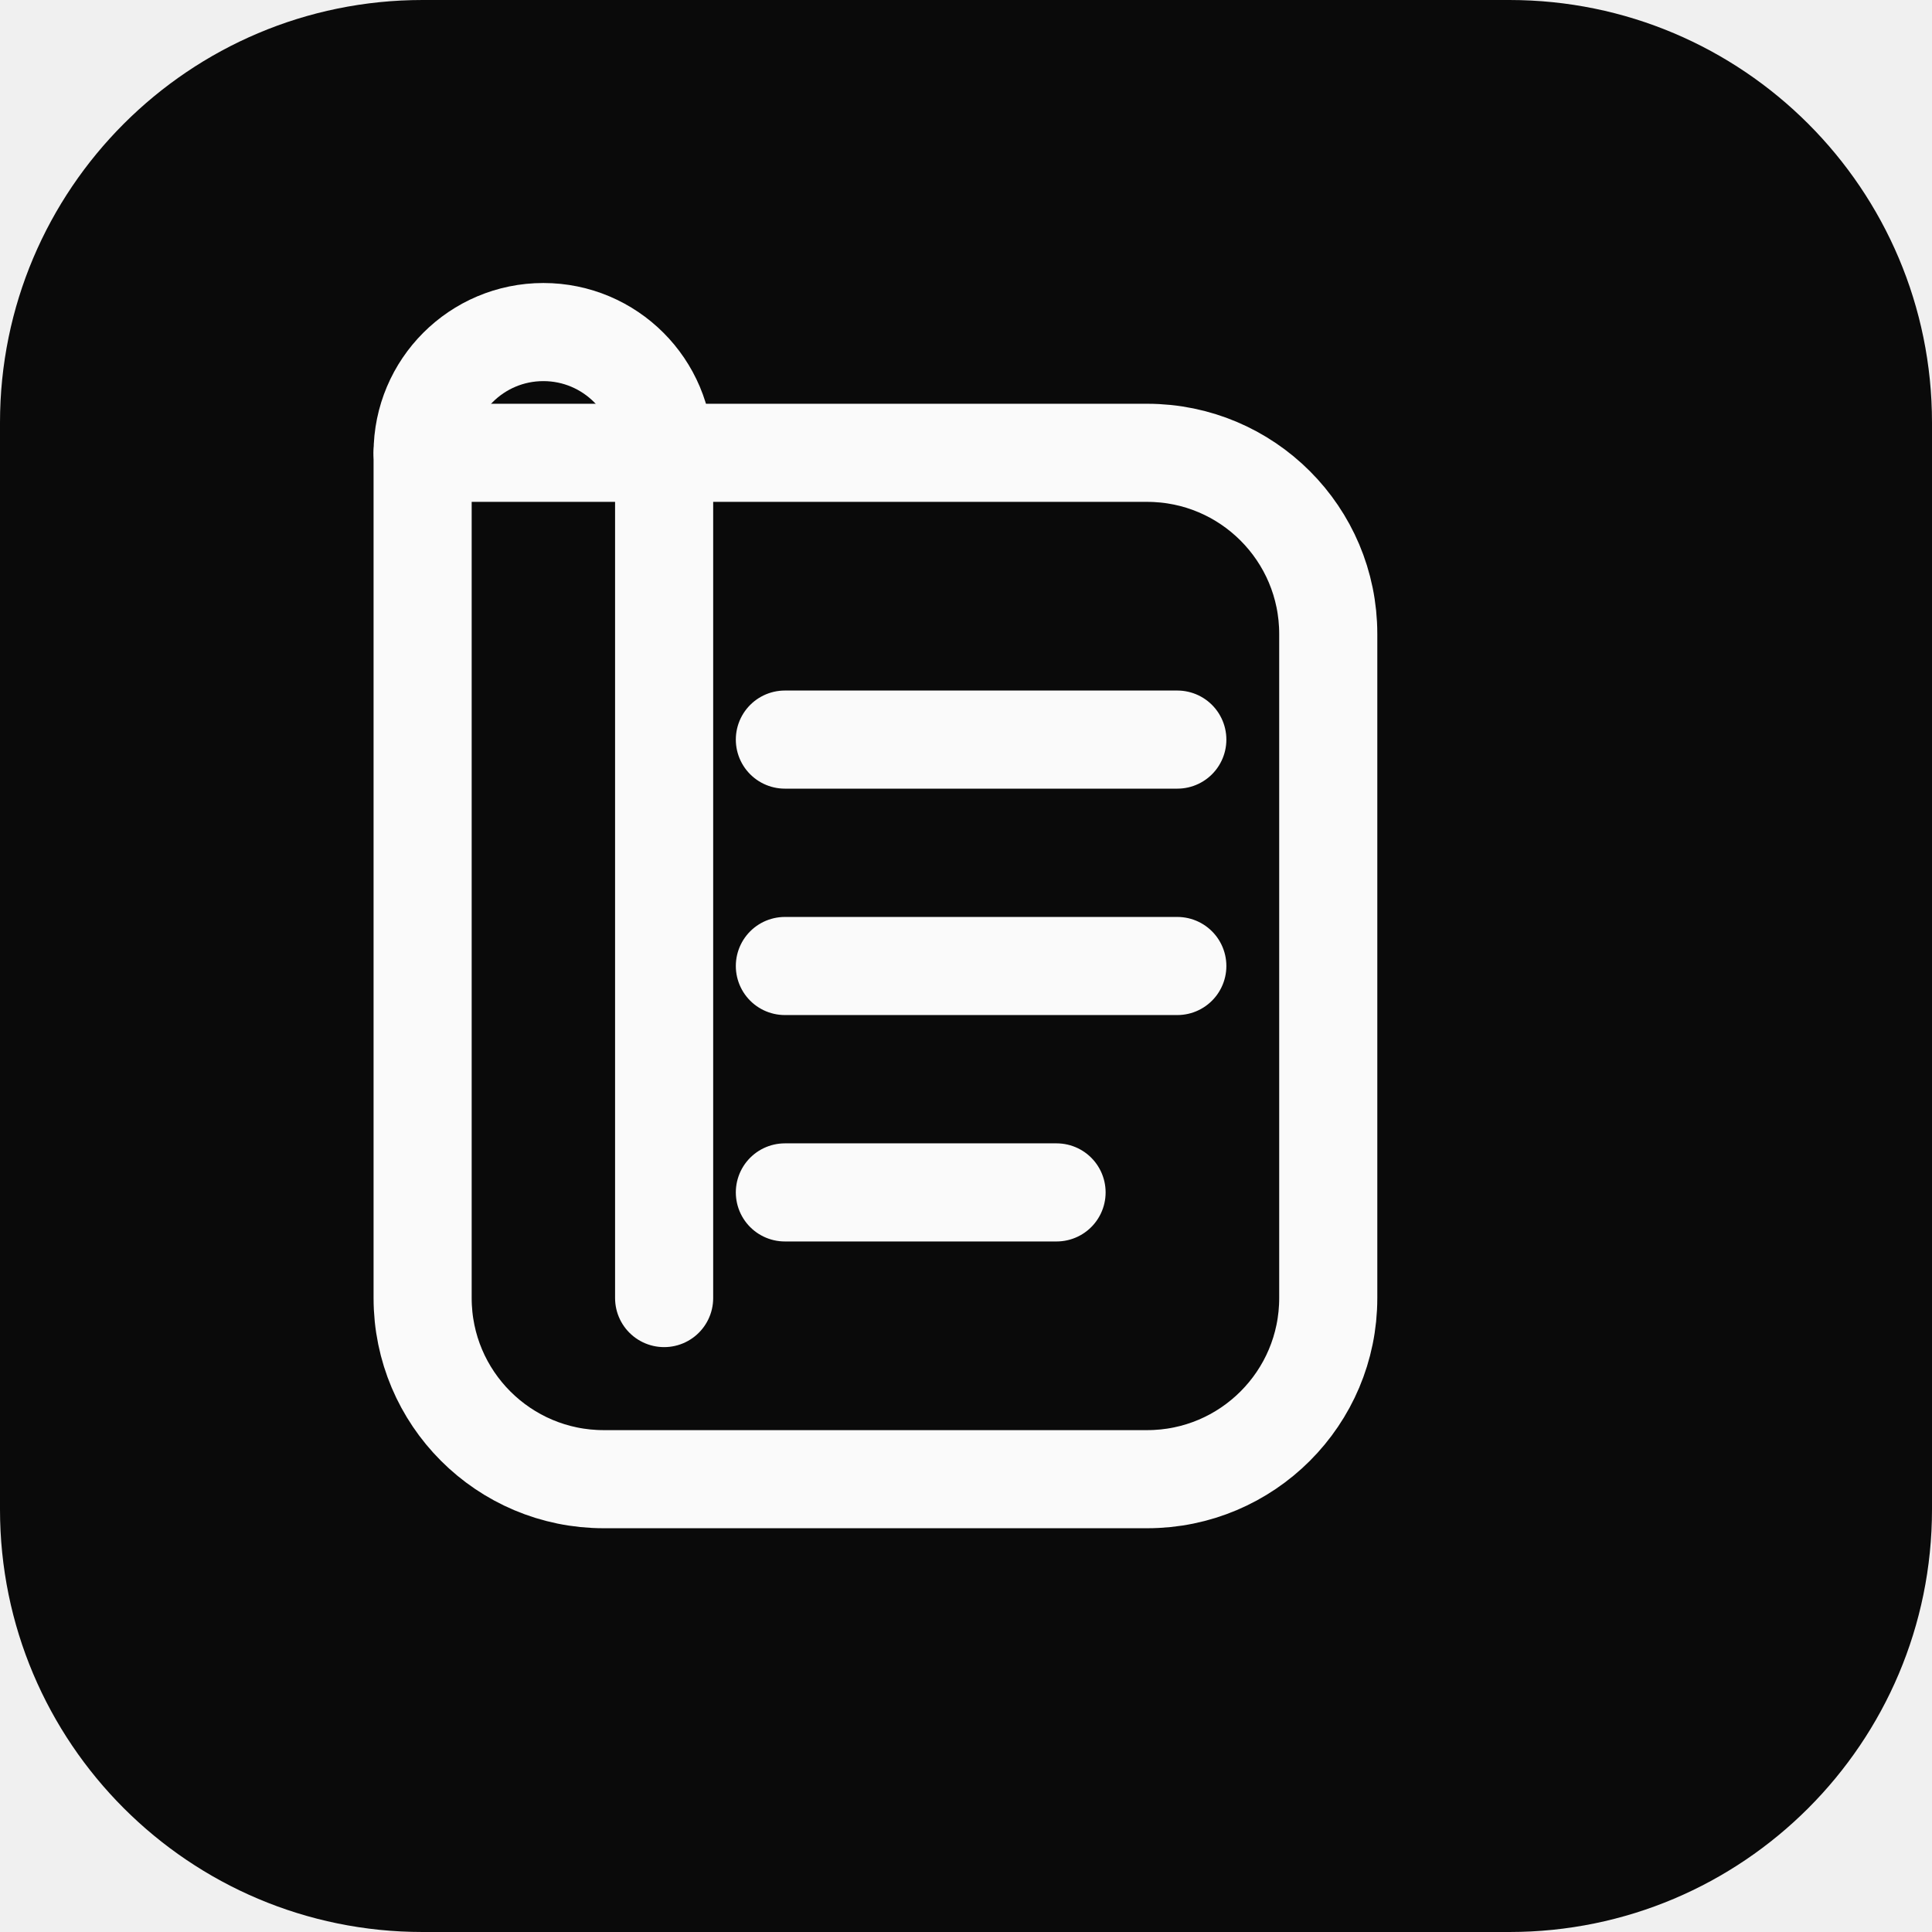
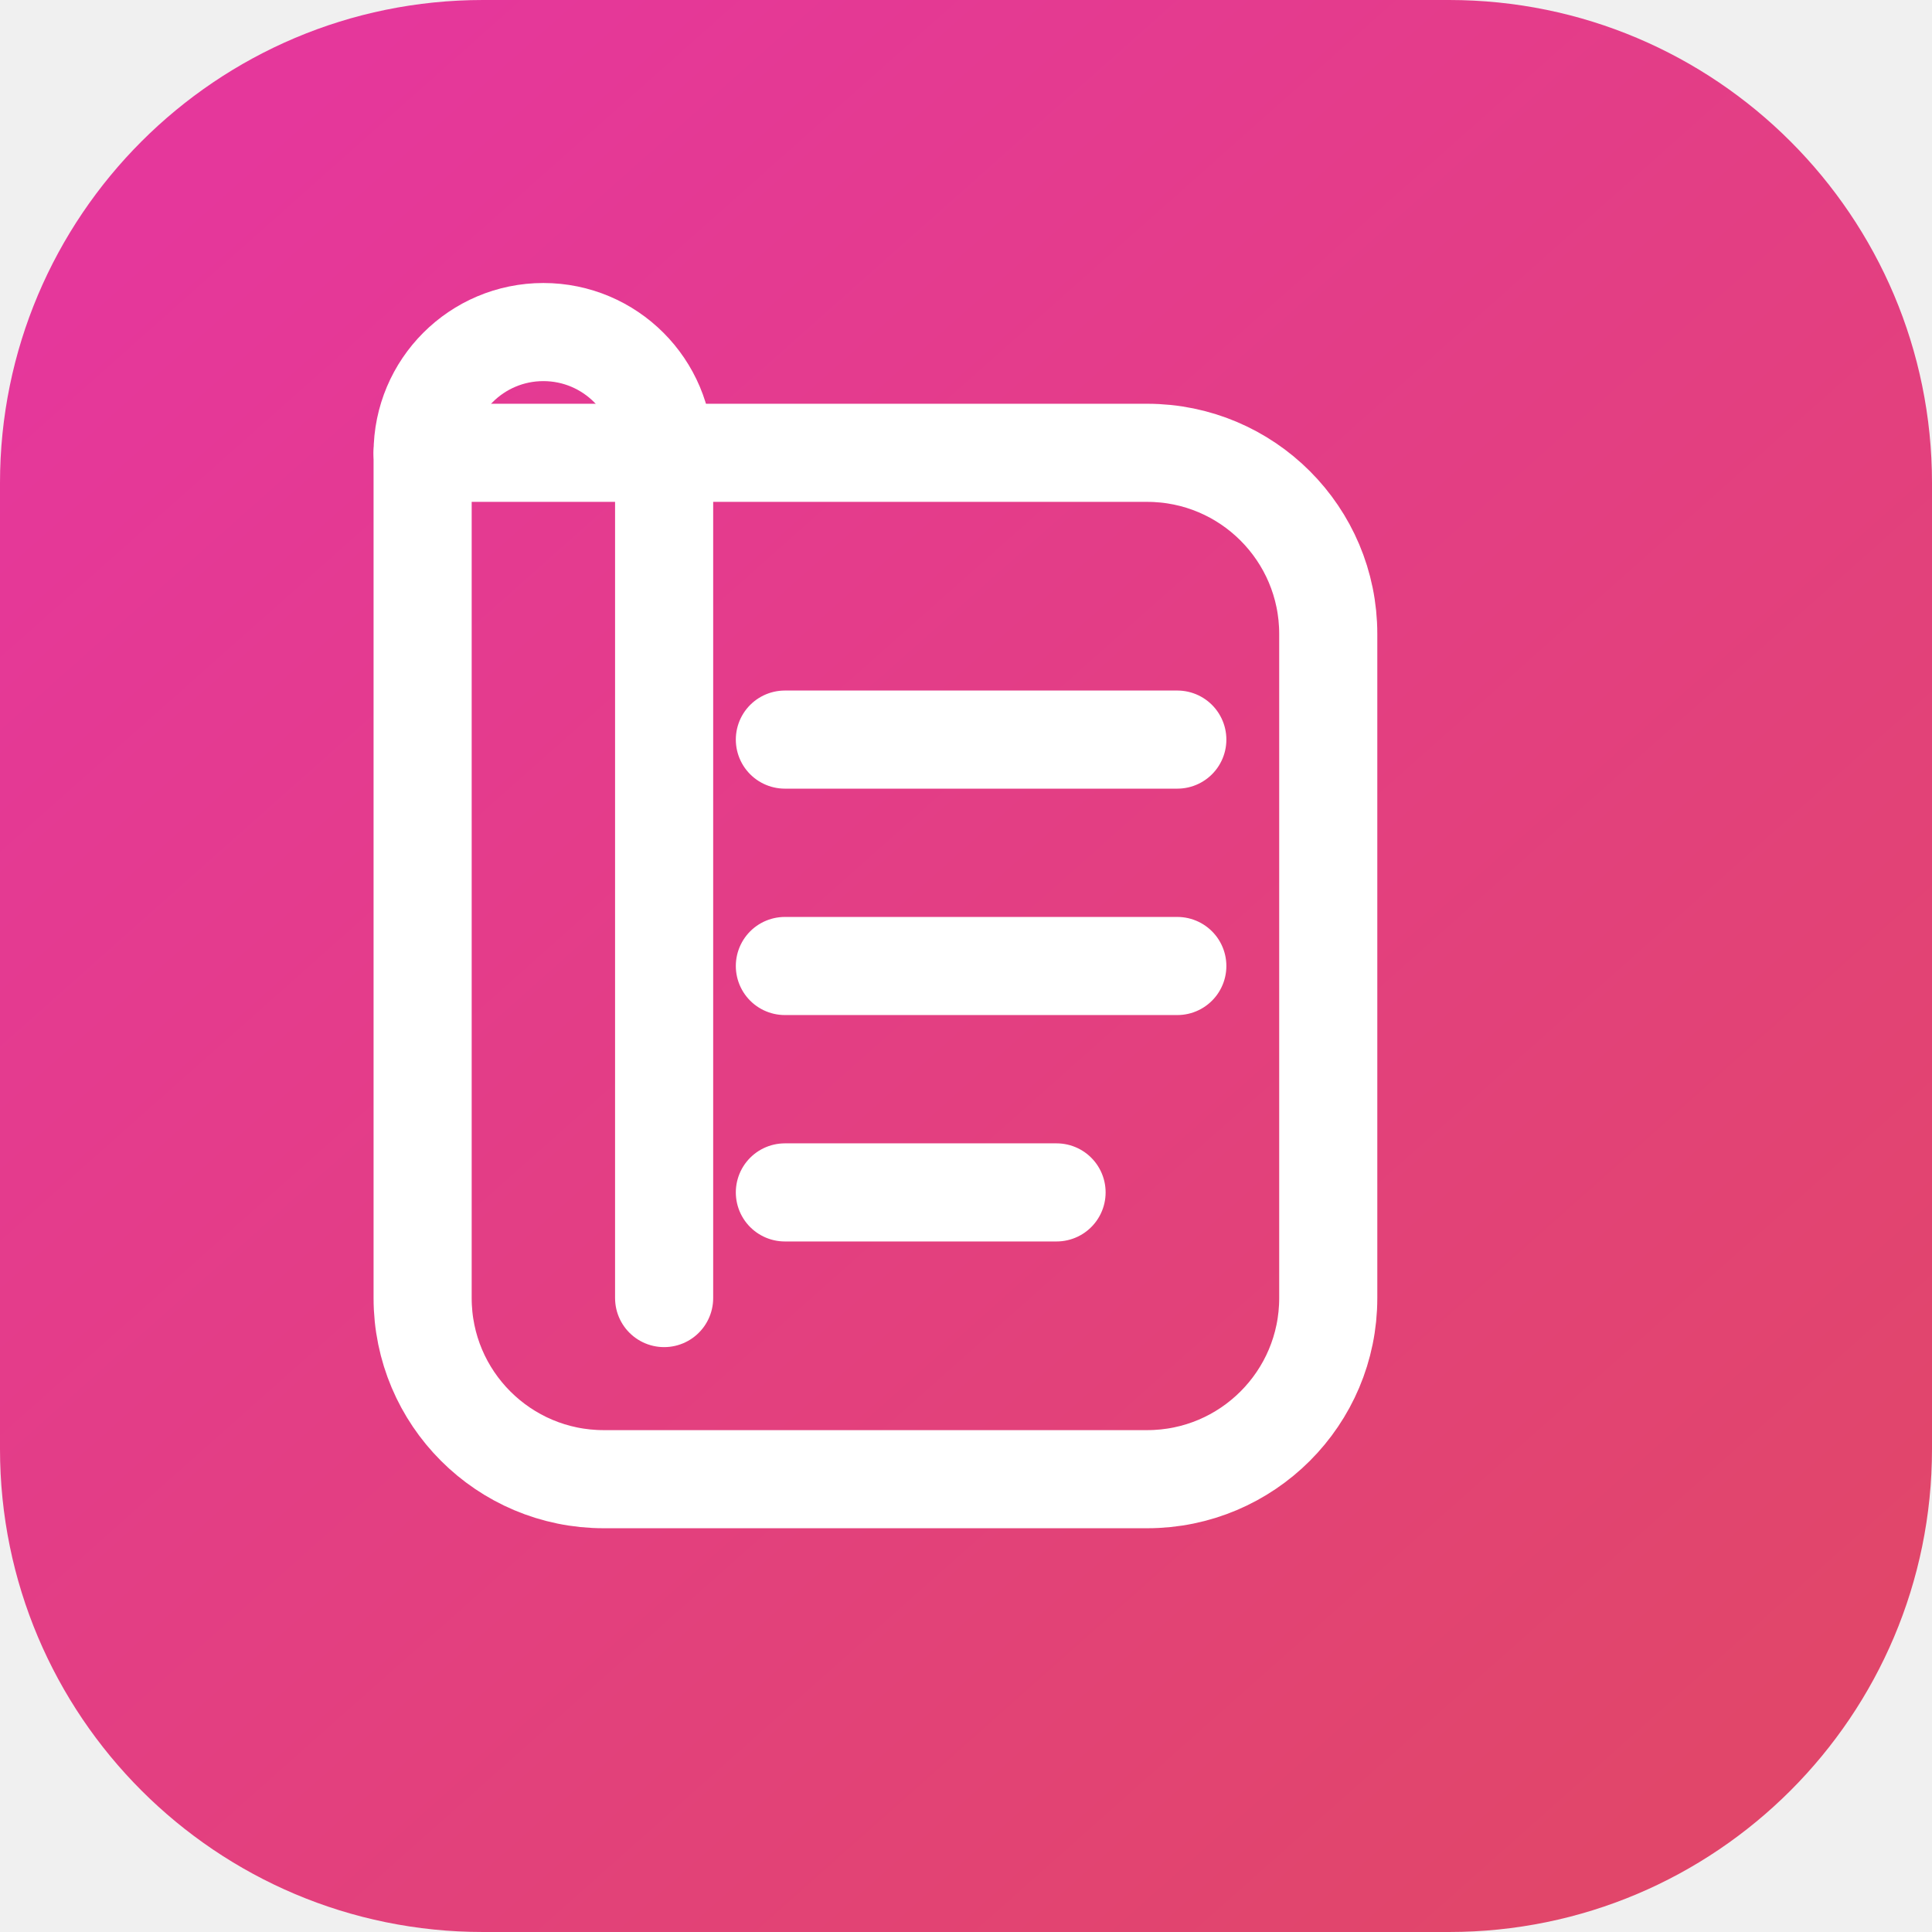
<svg xmlns="http://www.w3.org/2000/svg" viewBox="0 0 512 512" role="img" aria-label="Papyrus">
-   <rect width="512" height="512" rx="112" fill="#0a0a0a" />
-   <g fill="none" stroke="#fafafa" stroke-width="26" stroke-linecap="round" stroke-linejoin="round">
+   <defs>
+     <linearGradient id="m" x1="64" y1="40" x2="448" y2="472" gradientUnits="userSpaceOnUse">
+       <stop stop-color="#E5379B" />
+       <stop offset="1" stop-color="#E1466A" />
+     </linearGradient>
+   </defs>
+   <rect width="512" height="512" rx="128" fill="url(#m)" />
+   <g fill="none" stroke="#fff" stroke-width="26" stroke-linecap="round" stroke-linejoin="round">
    <path d="M176 120h128a48 48 0 0 1 48 48v176a48 48 0 0 1-48 48H160a48 48 0 0 1-48-48V120z" />
    <path d="M112 120a32 32 0 0 1 64 0v224" />
    <path d="M208 196h104M208 256h104M208 316h72" />
  </g>
</svg>
